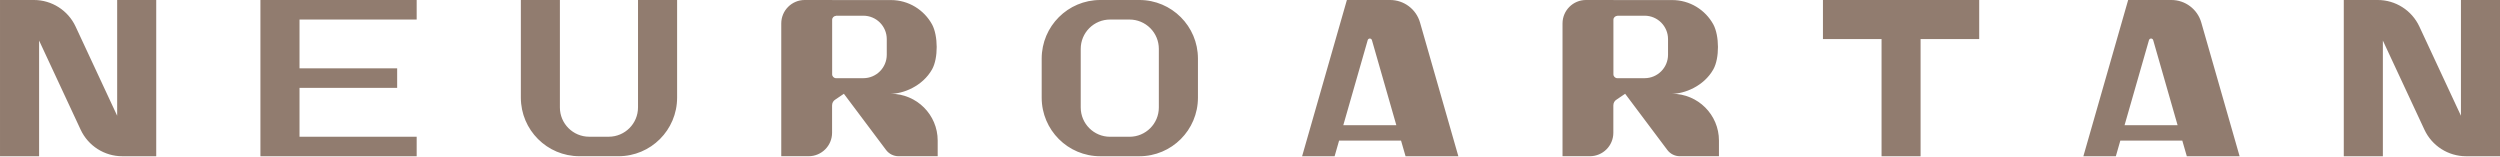
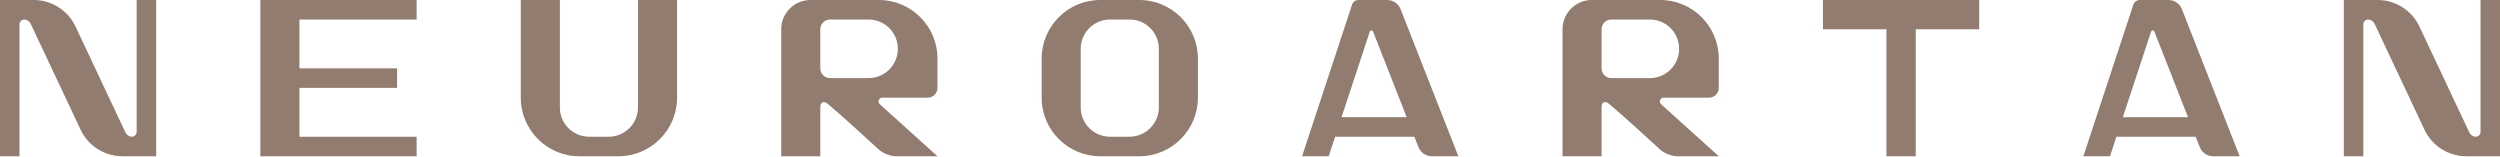
<svg xmlns="http://www.w3.org/2000/svg" width="320mm" height="20mm" viewBox="0 0 320 20" version="1.1" id="svg1">
  <defs id="defs1">
    </defs>
  <g id="layer1" transform="translate(979.7,142.8456)">
-     <path id="rect115-0-9-1-9-9-6-3-5-3-5-8-9-2-0-5-3-2-7-6-0-1-8-04-5-1" style="fill:#917c6f;stroke:none;stroke-width:0.265;stroke-linecap:round;stroke-miterlimit:10;paint-order:fill markers stroke" d="m -946.366,-142.846 v 20 h 5.004 14.996 v -2.498 h -14.996 v -6.254 h 12.498 v -2.498 h -12.498 v -6.251 h 14.996 v -2.498 z m -33.333,0 v 20 h 5.004 v -14.807 l 5.317,11.406 a 5.886,5.886 0 0 0 5.329,3.401 h 4.346 v -20 h -5 v 14.815 l -5.322,-11.417 a 5.886,5.886 0 0 0 -5.336,-3.398 z m 106.505,0 h -3.5 a 3.003,3.002 0 0 0 -3.004,2.997 v 16.999 h 3.503 a 3,2.999 0 0 0 3.001,-2.996 v -3.496 c 0,-0.34 0.151,-0.605 0.438,-0.775 l 1.073,-0.726 5.4,7.196 a 2.001,2 0 0 0 1.599,0.798 h 5.008 v -1.999 c 0,-3.314 -2.687,-5.994 -6.006,-5.994 1.569,0 4.063,-0.952 5.288,-3.126 0.801,-1.425 0.775,-4.312 0,-5.748 -1.024,-1.863 -3.001,-3.122 -5.272,-3.122 h -7.502 z m 34.332,0 a 7.5,7.5 0 0 0 -7.502,7.498 v 5 a 7.5,7.5 0 0 0 7.502,7.502 h 4.997 a 7.5,7.5 0 0 0 7.502,-7.502 v -5 a 7.5,7.5 0 0 0 -7.502,-7.498 z m 31.564,0 -5.733,20 h 4.161 l 0.574,-2.003 h 7.929 l 0.578,2.003 h 6.758 l -4.906,-17.116 a 3.981,3.981 0 0 0 -3.829,-2.884 z m 34.106,0 h -3.5 a 3.003,3.002 0 0 0 -3.005,2.997 v 16.999 h 3.504 a 3,2.999 0 0 0 3.001,-2.996 v -3.496 c 0,-0.34 0.151,-0.605 0.438,-0.775 l 1.073,-0.726 5.401,7.196 a 2.001,2 0 0 0 1.599,0.798 h 5.007 v -1.999 c 0,-3.314 -2.686,-5.994 -6.005,-5.994 1.569,0 4.063,-0.952 5.287,-3.126 0.801,-1.425 0.775,-4.312 0,-5.748 -1.024,-1.863 -3,-3.122 -5.272,-3.122 h -7.502 z m 26.829,0 v 4.997 h 7.502 v 15.003 h 4.996 v -15.003 h 7.503 v -4.997 h -7.503 -4.996 z m 39.067,0 -5.733,20 h 4.157 l 0.574,-2.003 h 7.932 l 0.578,2.003 h 6.758 l -4.906,-17.116 a 3.981,3.981 0 0 0 -3.835,-2.884 z m 27.6,0 v 20 h 5.003 v -14.807 l 5.319,11.406 a 5.886,5.886 0 0 0 5.328,3.401 h 4.346 v -20 h -5 v 14.815 l -5.321,-11.417 a 5.886,5.886 0 0 0 -5.337,-3.398 z m -233.335,0 v 12.498 a 7.5,7.5 0 0 0 7.499,7.498 h 5 a 7.5,7.5 0 0 0 7.502,-7.498 v -12.498 h -5.004 v 13.749 a 3.75,3.75 0 0 1 -3.746,3.752 h -2.509 a 3.75,3.75 0 0 1 -3.745,-3.752 v -13.749 z m 40.337,2.011 h 3.5 c 1.659,0 3,1.342 3,2.997 v 1.999 c 0,1.659 -1.341,3.001 -3,3.001 h -3.5 c -0.265,0 -0.491,-0.227 -0.491,-0.491 v -6.991 c 0,-0.265 0.227,-0.491 0.491,-0.491 z m 100.002,0 h 3.499 c 1.659,0 3.001,1.342 3.001,2.997 v 1.999 c 0,1.659 -1.342,3.001 -3.001,3.001 h -3.499 c -0.265,0 -0.491,-0.227 -0.491,-0.491 v -6.991 c 0,-0.265 0.227,-0.491 0.491,-0.491 z m -64.922,0.491 h 2.494 a 3.75,3.75 0 0 1 3.752,3.752 v 7.503 a 3.75,3.75 0 0 1 -3.752,3.749 h -2.494 a 3.75,3.75 0 0 1 -3.753,-3.749 v -7.503 a 3.75,3.75 0 0 1 3.753,-3.752 z m 33.261,2.43 a 0.287,0.287 0 0 1 0.265,0.227 l 3.118,10.866 h -6.788 l 3.118,-10.866 a 0.287,0.287 0 0 1 0.265,-0.227 z m 100.002,0 a 0.287,0.287 0 0 1 0.265,0.227 l 3.118,10.866 h -6.788 l 3.118,-10.866 a 0.287,0.287 0 0 1 0.265,-0.227 z" />
+     <path id="rect115-0-9-6-7-2-3-8-3-2-03-1-7" style="fill:#917c6f;stroke:none;stroke-width:0.265;stroke-linecap:round;stroke-miterlimit:10;paint-order:fill markers stroke" d="m -979.709,-142.846 v 20 h 2.5 v -16.875 a 0.625,0.625 0 0 1 0.625,-0.625 0.93,0.93 0 0 1 0.82,0.565 l 6.383,13.542 a 5.914,5.913 0 0 0 5.349,3.393 h 4.324 v -20 h -2.5 v 16.875 a 0.625,0.625 0 0 1 -0.625,0.625 0.929,0.929 0 0 1 -0.819,-0.565 l -6.382,-13.543 a 5.913,5.912 0 0 0 -5.349,-3.392 z m 33.335,0 v 20 h 5.001 15.001 v -2.499 h -15.001 v -6.251 h 12.5 v -2.5 h -12.5 v -6.25 h 15.001 v -2.5 z m 70.42,0 a 3.75,3.75 0 0 0 -3.75,3.75 v 16.25 h 5 v -6.25 c 0,-0.69 0.434,-0.897 0.962,-0.452 2.209,1.861 4.388,3.894 6.548,5.863 0.51,0.464 1.486,0.839 2.176,0.839 h 5.315 l -7.386,-6.663 a 0.481,0.481 0 0 1 0.321,-0.837 h 5.813 a 1.25,1.25 0 0 0 1.251,-1.25 v -3.75 a 7.5,7.5 0 0 0 -7.501,-7.5 z m 37.086,0 a 7.5,7.5 0 0 0 -7.5,7.5 v 5 a 7.5,7.5 0 0 0 7.5,7.5 h 5 a 7.5,7.5 0 0 0 7.5,-7.5 v -5 a 7.5,7.5 0 0 0 -7.5,-7.5 z m 33.052,0 a 0.864,0.864 0 0 0 -0.821,0.594 l -6.397,19.406 h 3.405 l 0.826,-2.5 h 10.142 l 0.525,1.337 a 1.834,1.834 0 0 0 1.708,1.163 h 3.395 l -7.396,-18.836 a 1.834,1.834 0 0 0 -1.706,-1.163 z m 29.868,0 a 3.75,3.75 0 0 0 -3.75,3.75 v 16.25 h 5 v -6.25 c 0,-0.69 0.435,-0.897 0.963,-0.452 2.209,1.861 4.388,3.894 6.548,5.863 0.51,0.464 1.485,0.839 2.175,0.839 h 5.316 l -7.386,-6.663 a 0.481,0.481 0 0 1 0.321,-0.837 h 5.813 a 1.25,1.25 0 0 0 1.25,-1.25 v -3.75 a 7.5,7.5 0 0 0 -7.5,-7.5 z m 29.586,0 v 3.75 h 8.126 v 16.25 h 3.749 v -16.25 h 8.124 v -3.75 h -8.124 -3.749 z m 40.551,0 a 0.864,0.864 0 0 0 -0.82,0.594 l -6.395,19.406 h 3.404 l 0.825,-2.5 h 10.144 l 0.525,1.337 a 1.834,1.834 0 0 0 1.707,1.163 h 3.395 l -7.395,-18.836 a 1.834,1.834 0 0 0 -1.708,-1.163 z m 26.119,0 v 20 h 2.501 v -16.875 a 0.625,0.625 0 0 1 0.625,-0.625 0.93,0.93 0 0 1 0.82,0.565 l 6.383,13.542 a 5.914,5.913 0 0 0 5.349,3.393 h 4.323 v -20 h -2.5 v 16.875 a 0.625,0.625 0 0 1 -0.625,0.625 0.929,0.929 0 0 1 -0.819,-0.565 l -6.382,-13.543 a 5.913,5.912 0 0 0 -5.348,-3.392 z m -233.347,0 v 12.499 a 7.5,7.5 0 0 0 7.5,7.501 h 5.001 a 7.5,7.5 0 0 0 7.501,-7.501 v -12.499 h -5.001 v 13.75 a 3.75,3.75 0 0 1 -3.75,3.75 h -2.499 a 3.75,3.75 0 0 1 -3.751,-3.75 v -13.75 z m 39.586,2.499 h 4.927 a 3.75,3.75 0 0 1 3.75,3.75 3.75,3.75 0 0 1 -3.75,3.75 h -4.927 a 1.25,1.25 0 0 1 -1.25,-1.25 v -5 a 1.25,1.25 0 0 1 1.25,-1.25 z m 35.836,0 h 2.5 a 3.75,3.75 0 0 1 3.749,3.75 v 7.501 a 3.75,3.75 0 0 1 -3.749,3.75 h -2.5 a 3.75,3.75 0 0 1 -3.752,-3.75 v -7.501 a 3.75,3.75 0 0 1 3.752,-3.75 z m 64.169,0 h 4.927 a 3.75,3.75 0 0 1 3.75,3.75 3.75,3.75 0 0 1 -3.75,3.75 h -4.927 a 1.25,1.25 0 0 1 -1.25,-1.25 v -5 a 1.25,1.25 0 0 1 1.25,-1.25 z m -30.714,1.399 a 0.226,0.226 0 0 1 0.215,0.143 l 4.303,10.958 h -8.337 l 3.611,-10.946 a 0.226,0.226 0 0 1 0.208,-0.155 z m 100.006,0 a 0.226,0.226 0 0 1 0.215,0.143 l 4.305,10.958 h -8.34 l 3.611,-10.946 a 0.226,0.226 0 0 1 0.208,-0.155 z" />
  </g>
</svg>
